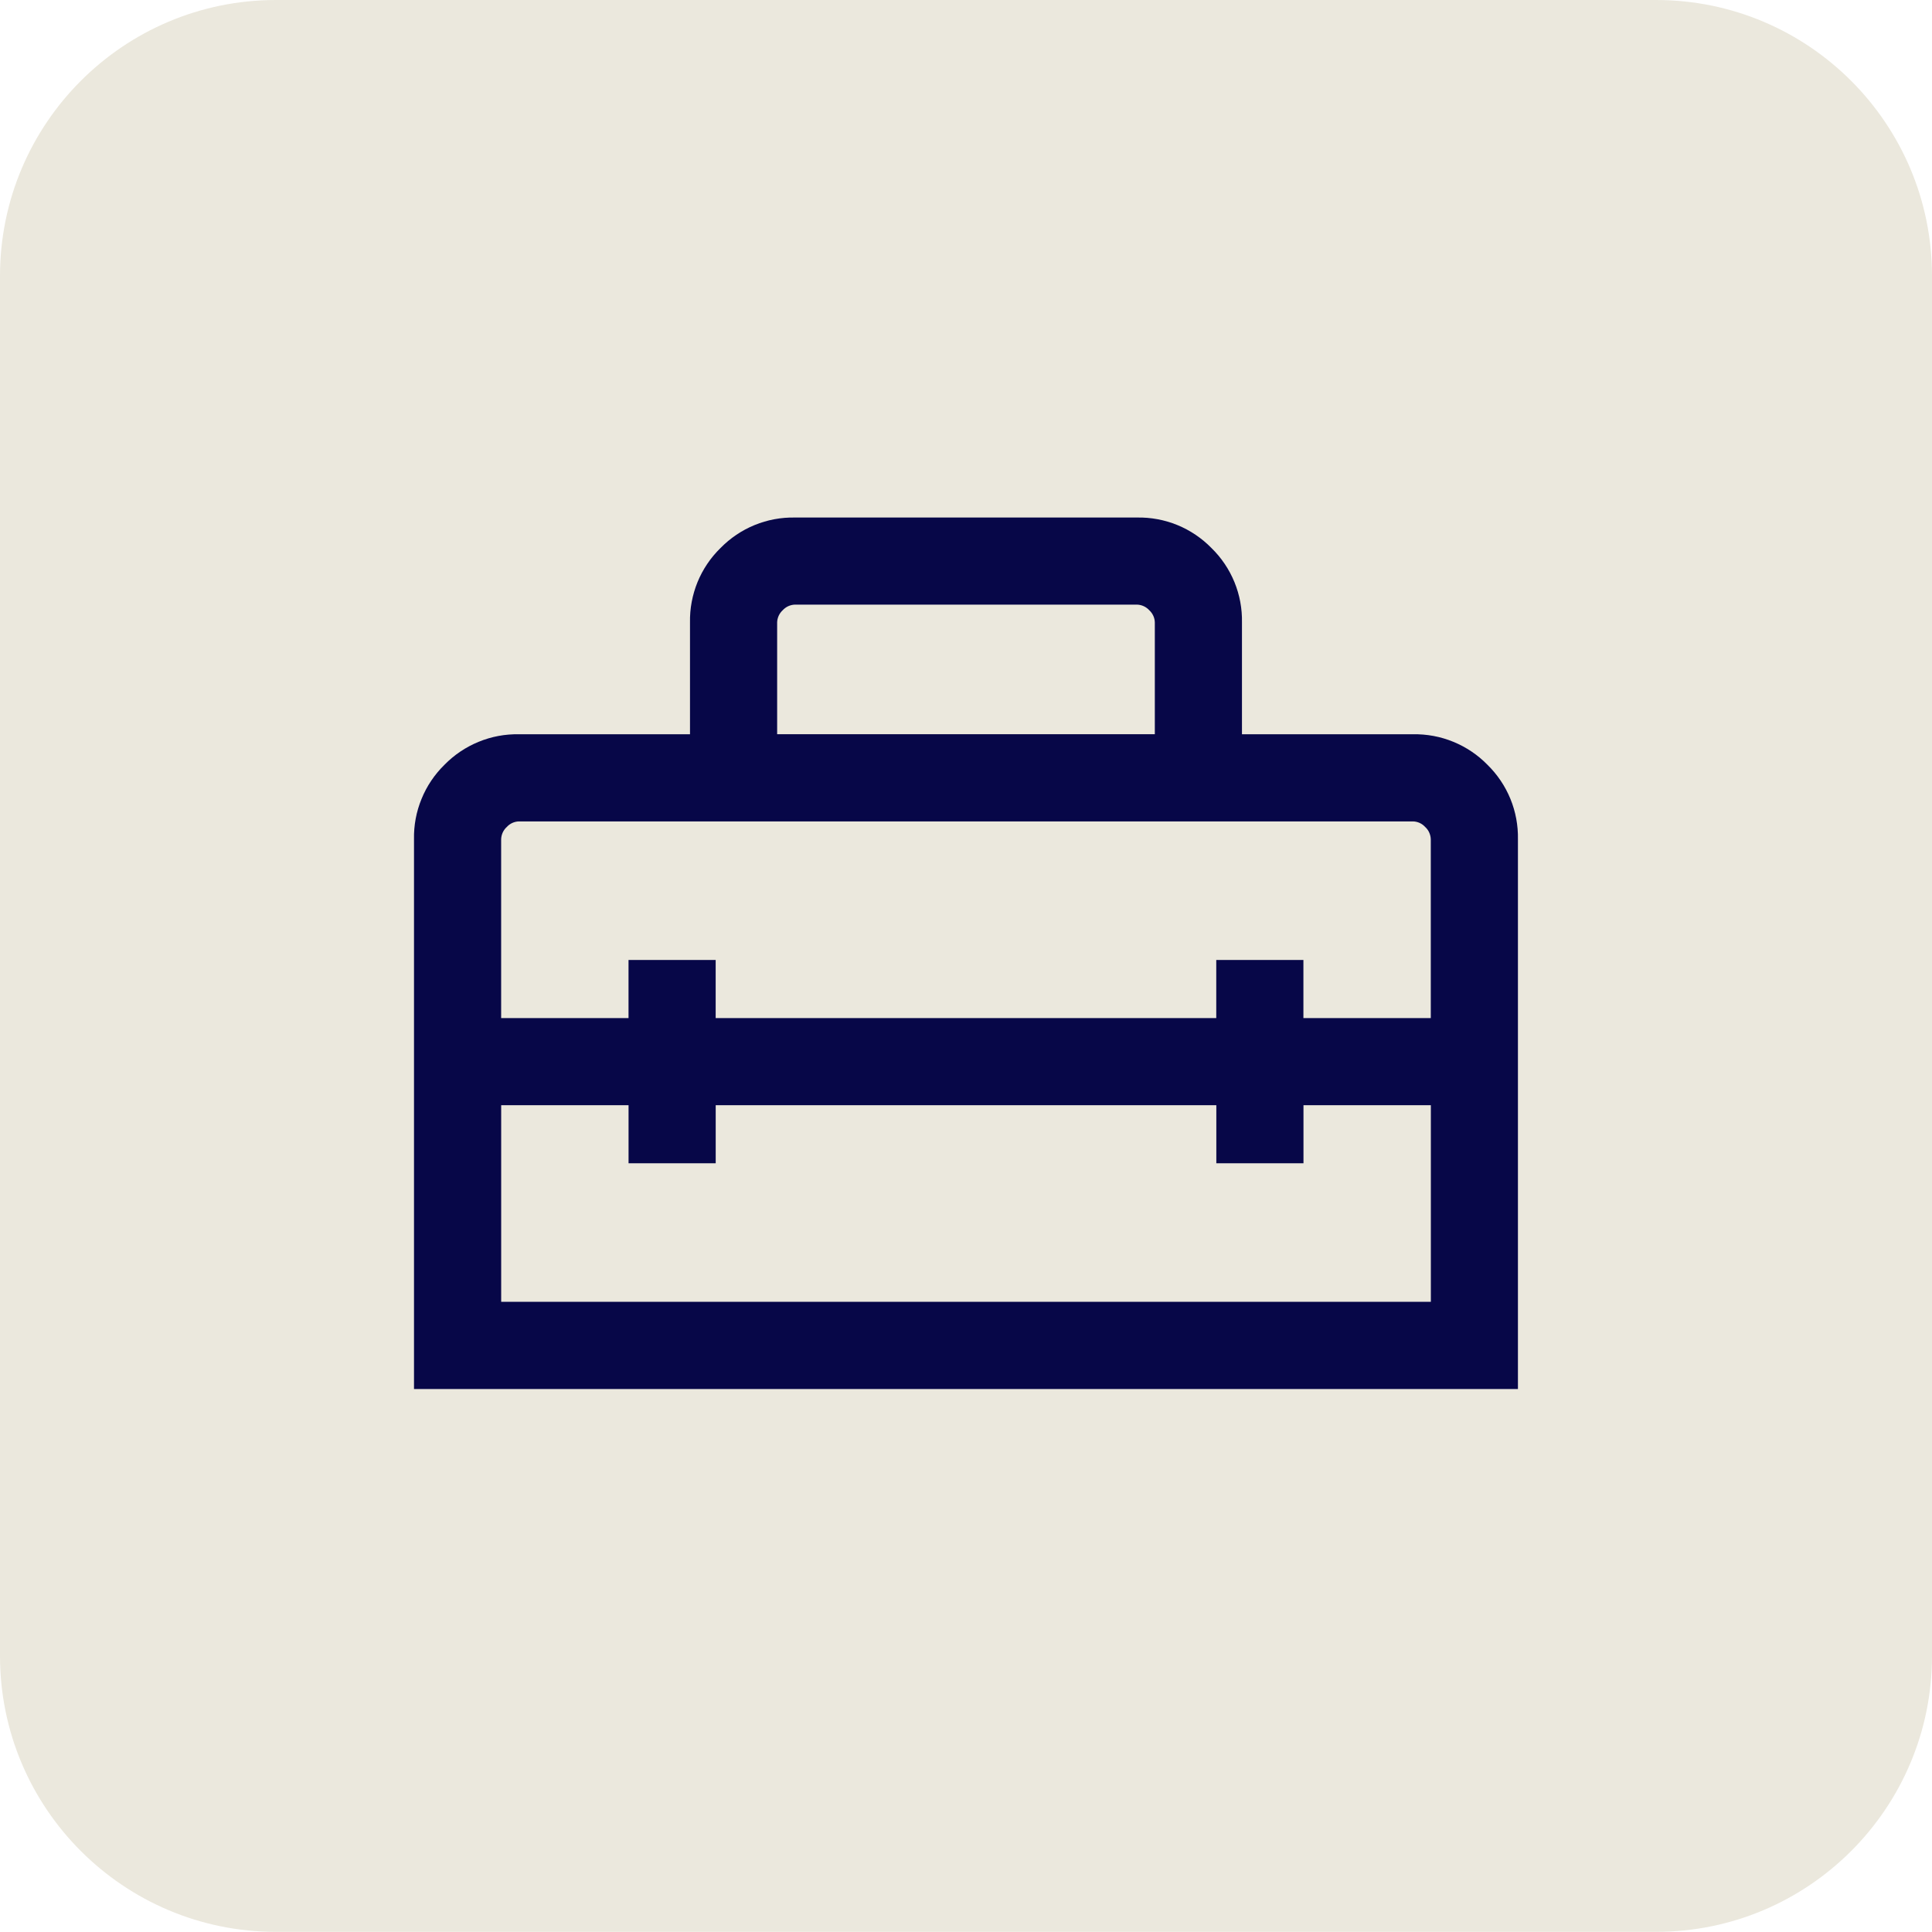
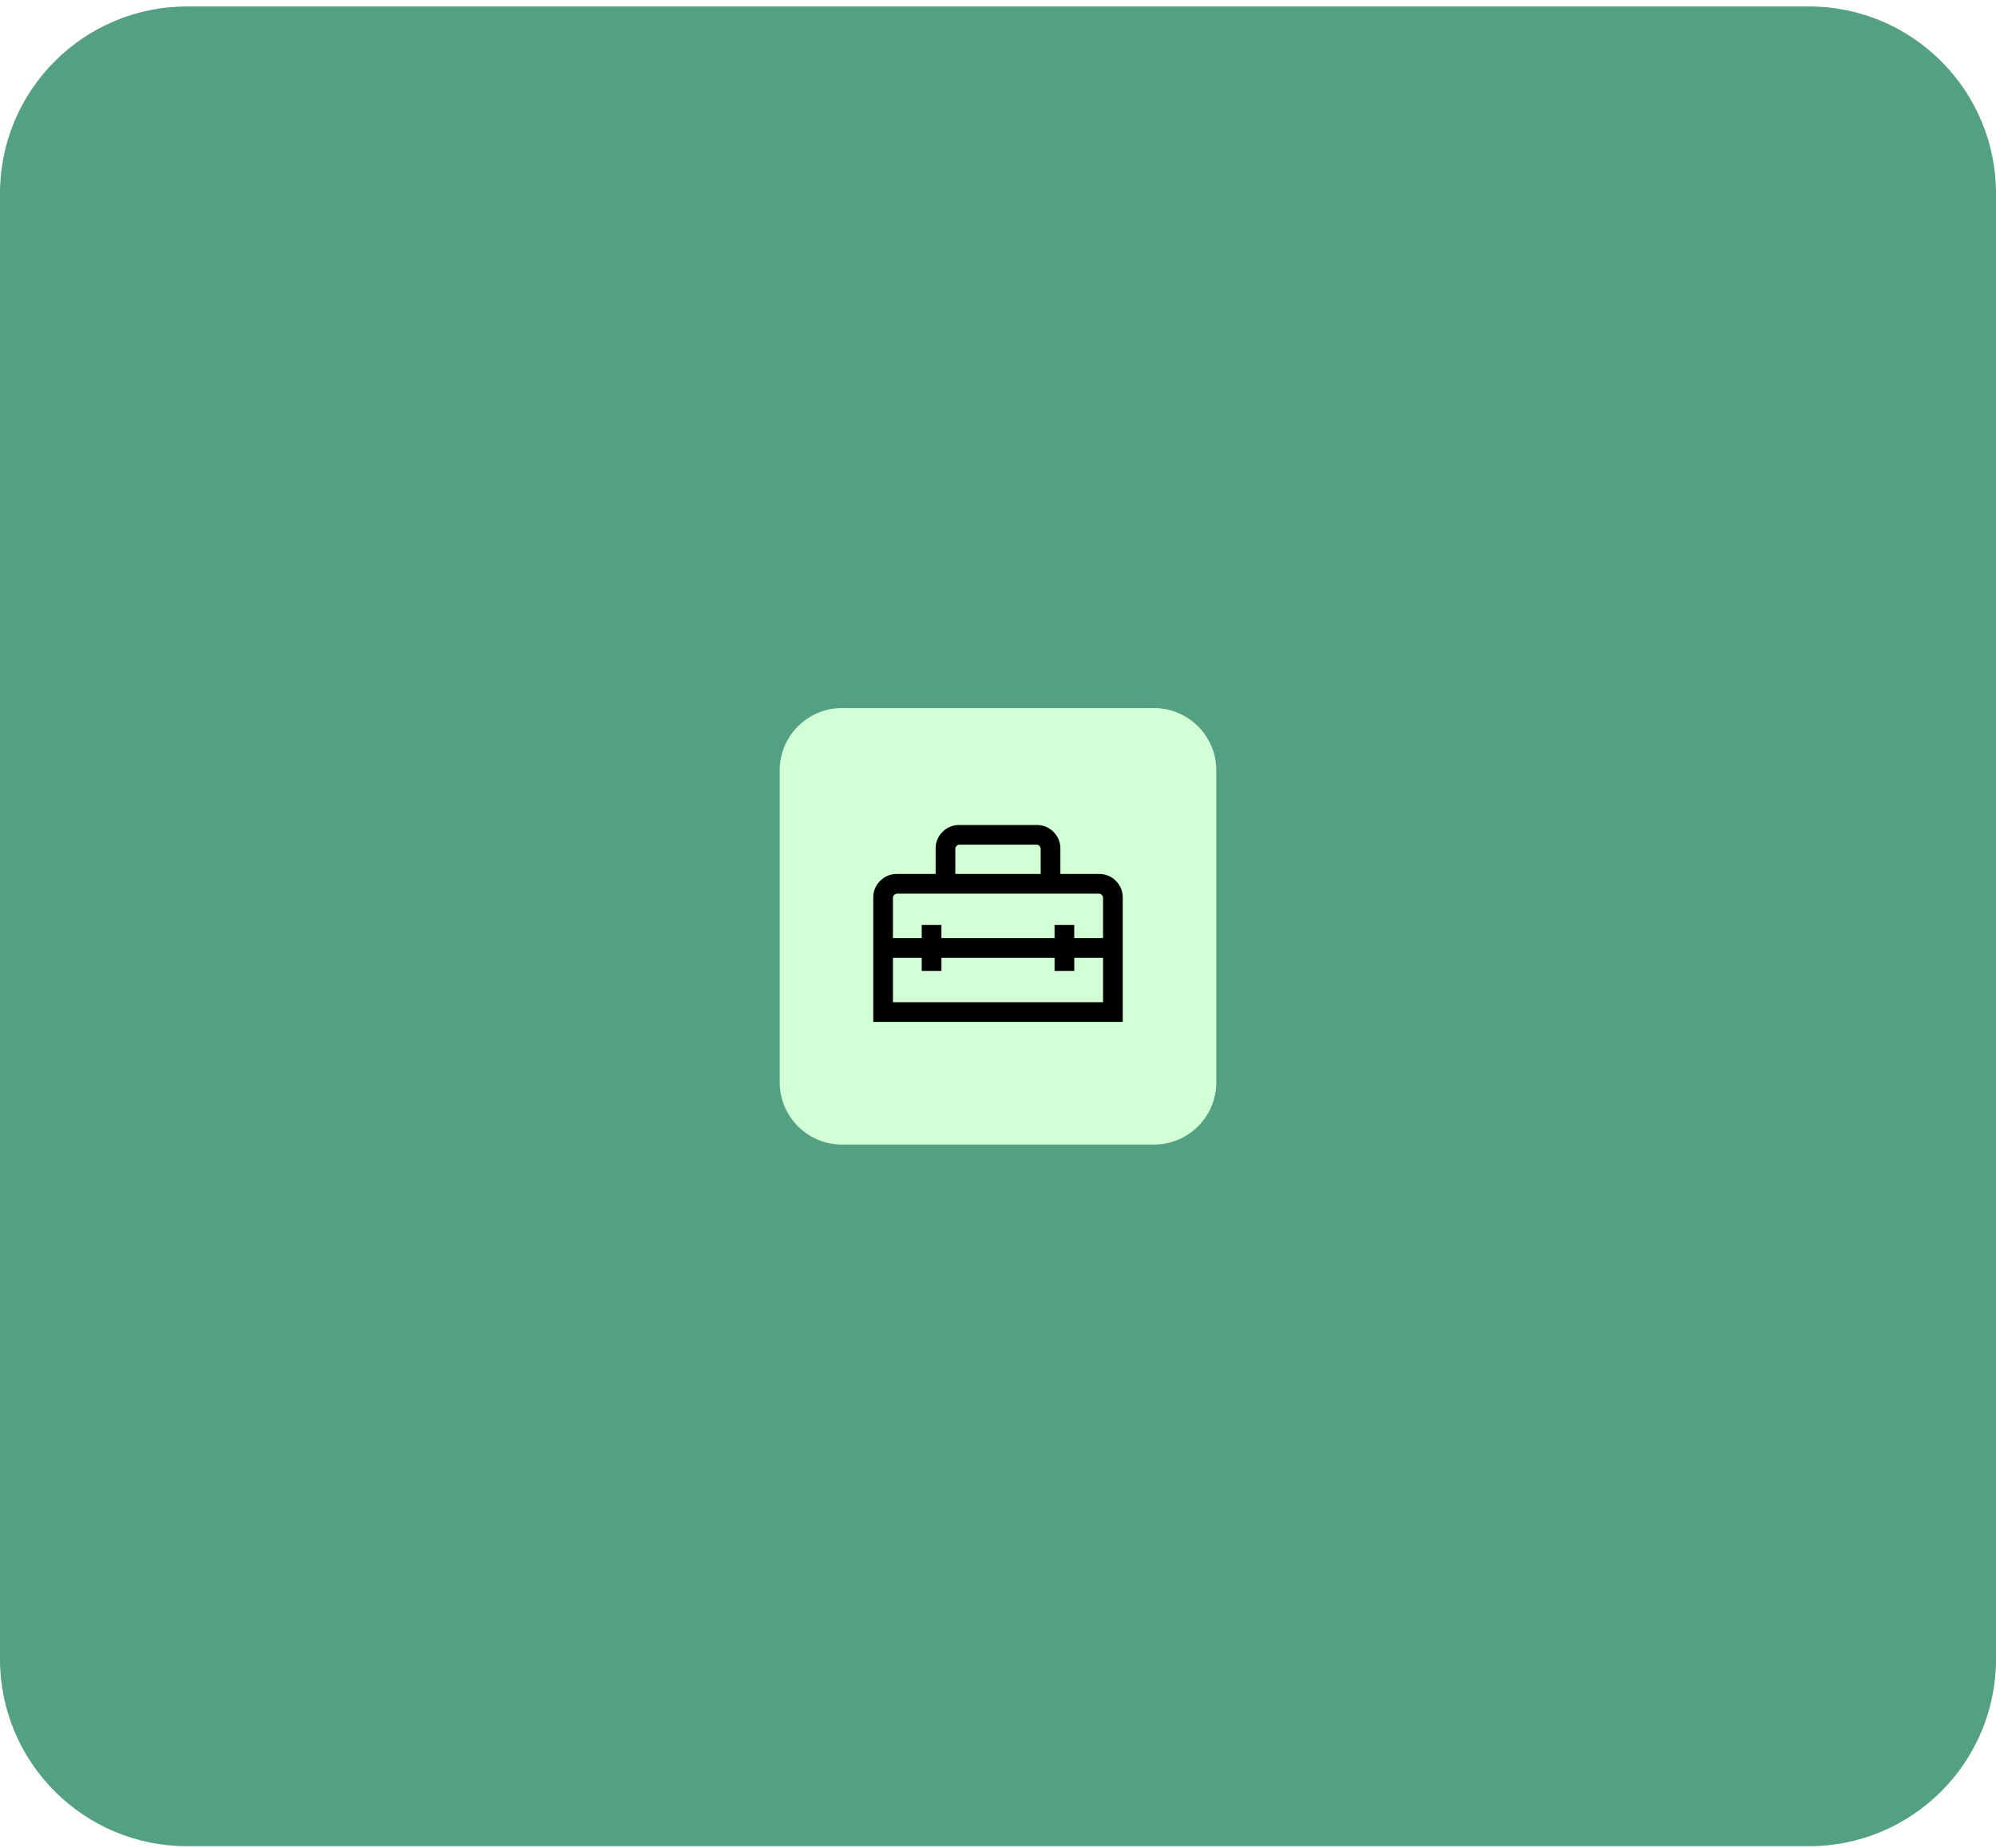
- <svg xmlns="http://www.w3.org/2000/svg" width="56" height="56" viewBox="0 0 56 56" fill="none">
-   <path d="M48 0H8C3.582 0 0 3.582 0 8V47.997C0 52.415 3.582 55.996 8 55.996H48C52.418 55.996 56 52.415 56 47.997V8C56 3.582 52.418 0 48 0Z" fill="#EBE8DD" />
-   <path d="M12 40.261V24.327C11.992 23.926 12.066 23.527 12.219 23.156C12.37 22.784 12.597 22.448 12.884 22.167C13.165 21.88 13.501 21.654 13.873 21.502C14.244 21.349 14.643 21.275 15.044 21.283H20V18.044C19.992 17.643 20.067 17.244 20.218 16.873C20.37 16.502 20.597 16.165 20.884 15.885C21.165 15.598 21.501 15.371 21.873 15.219C22.244 15.067 22.643 14.993 23.044 15.001H32.955C33.356 14.993 33.755 15.067 34.127 15.219C34.498 15.371 34.834 15.598 35.115 15.885C35.402 16.165 35.629 16.502 35.781 16.873C35.933 17.244 36.007 17.643 35.999 18.044V21.283H40.954C41.355 21.275 41.754 21.349 42.126 21.502C42.497 21.654 42.834 21.88 43.114 22.167C43.401 22.448 43.628 22.784 43.78 23.156C43.932 23.528 44.006 23.927 43.998 24.328V40.262L12 40.261ZM20.745 32.035V33.718H18.219V32.035H14.527V37.734H41.474V32.035H37.782V33.718H35.256V32.035H20.745ZM14.526 24.327V29.509H18.218V27.825H20.744V29.509H35.254V27.825H37.78V29.509H41.472V24.327C41.47 24.26 41.455 24.194 41.427 24.133C41.4 24.071 41.36 24.016 41.31 23.971C41.265 23.921 41.21 23.881 41.149 23.853C41.088 23.825 41.021 23.81 40.954 23.809H15.045C14.978 23.81 14.912 23.825 14.85 23.853C14.789 23.881 14.734 23.921 14.689 23.971C14.639 24.016 14.599 24.071 14.571 24.132C14.543 24.194 14.528 24.26 14.526 24.327ZM22.526 21.282H33.473V18.043C33.472 17.976 33.457 17.91 33.429 17.849C33.401 17.788 33.361 17.733 33.311 17.687C33.266 17.638 33.211 17.598 33.15 17.57C33.089 17.542 33.022 17.527 32.955 17.525H23.044C22.977 17.527 22.911 17.542 22.849 17.57C22.788 17.598 22.733 17.638 22.688 17.687C22.638 17.733 22.598 17.788 22.57 17.849C22.543 17.91 22.527 17.976 22.526 18.043V21.282Z" fill="#070748" />
+ <svg xmlns="http://www.w3.org/2000/svg" width="256" height="237" viewBox="0 0 256 237" fill="none">
+   <rect y="0.827" width="256" height="236" rx="24" fill="#53A083" />
+   <path d="M148 90.827H108C103.582 90.827 100 94.409 100 98.827V138.824C100 143.242 103.582 146.824 108 146.824H148C152.418 146.824 156 143.242 156 138.824V98.827C156 94.409 152.418 90.827 148 90.827Z" fill="#D3FFD6" />
+   <path d="M112 131.088V115.154C111.992 114.753 112.066 114.354 112.218 113.983C112.371 113.611 112.597 113.275 112.884 112.994C113.165 112.707 113.501 112.481 113.873 112.329C114.244 112.177 114.643 112.102 115.044 112.11H120V108.872C119.992 108.47 120.066 108.072 120.218 107.7C120.371 107.329 120.597 106.992 120.884 106.712C121.165 106.425 121.501 106.198 121.873 106.046C122.244 105.894 122.643 105.82 123.044 105.828H132.955C133.356 105.82 133.755 105.894 134.127 106.046C134.498 106.198 134.835 106.425 135.115 106.712C135.402 106.992 135.629 107.329 135.781 107.7C135.933 108.072 136.007 108.47 135.999 108.872V112.11H140.954C141.355 112.102 141.754 112.177 142.126 112.329C142.497 112.481 142.834 112.707 143.114 112.994C143.401 113.275 143.628 113.612 143.78 113.983C143.932 114.355 144.006 114.754 143.998 115.155V131.089L112 131.088ZM120.745 122.862V124.546H118.219V122.862H114.527V128.561H141.474V122.862H137.782V124.546H135.256V122.862H120.745ZM114.526 115.154V120.336H118.218V118.652H120.744V120.336H135.254V118.652H137.78V120.336H141.472V115.154C141.47 115.087 141.455 115.021 141.427 114.96C141.4 114.898 141.36 114.844 141.31 114.798C141.265 114.748 141.21 114.708 141.149 114.68C141.088 114.653 141.021 114.638 140.954 114.636H115.045C114.978 114.638 114.912 114.653 114.85 114.68C114.789 114.708 114.734 114.748 114.689 114.798C114.639 114.843 114.599 114.898 114.571 114.96C114.543 115.021 114.528 115.087 114.526 115.154ZM122.526 112.109H133.473V108.871C133.472 108.803 133.457 108.737 133.429 108.676C133.401 108.615 133.361 108.56 133.311 108.515C133.266 108.465 133.211 108.425 133.15 108.397C133.089 108.369 133.022 108.354 132.955 108.353H123.044C122.977 108.354 122.911 108.369 122.849 108.397C122.788 108.425 122.733 108.465 122.688 108.515C122.638 108.56 122.598 108.615 122.57 108.676C122.543 108.737 122.527 108.803 122.526 108.871V112.109Z" fill="black" />
</svg>
